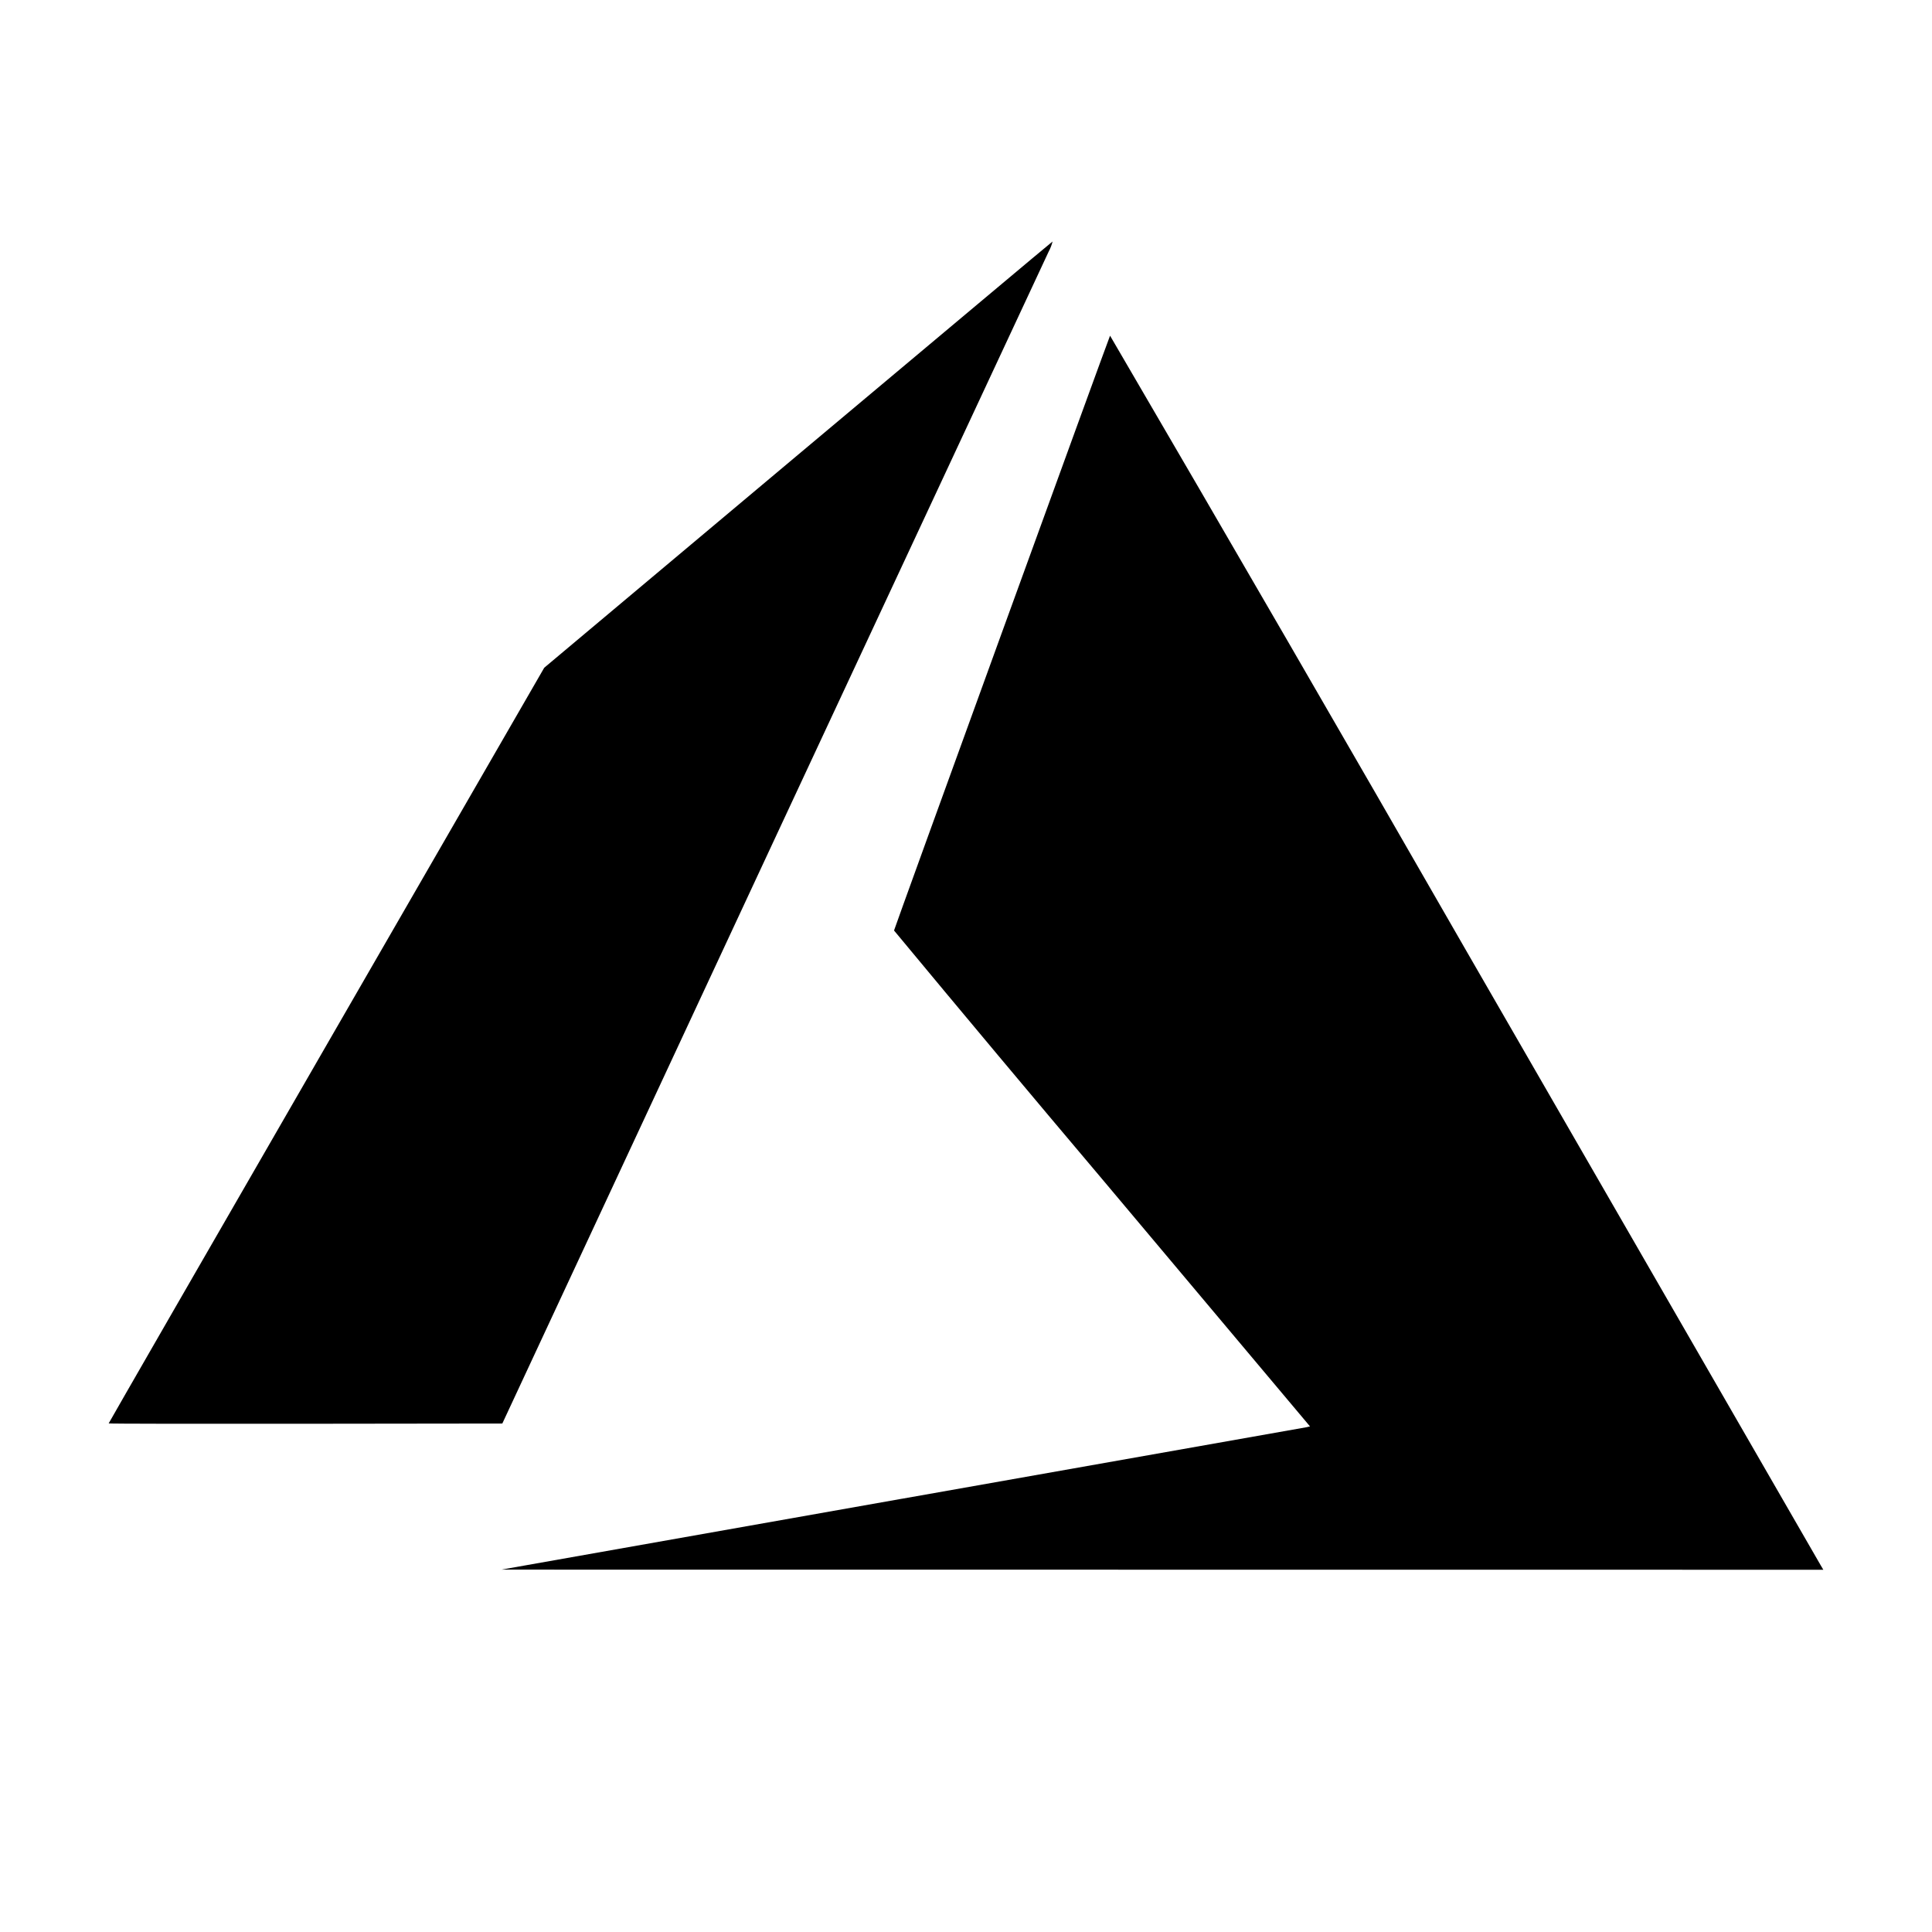
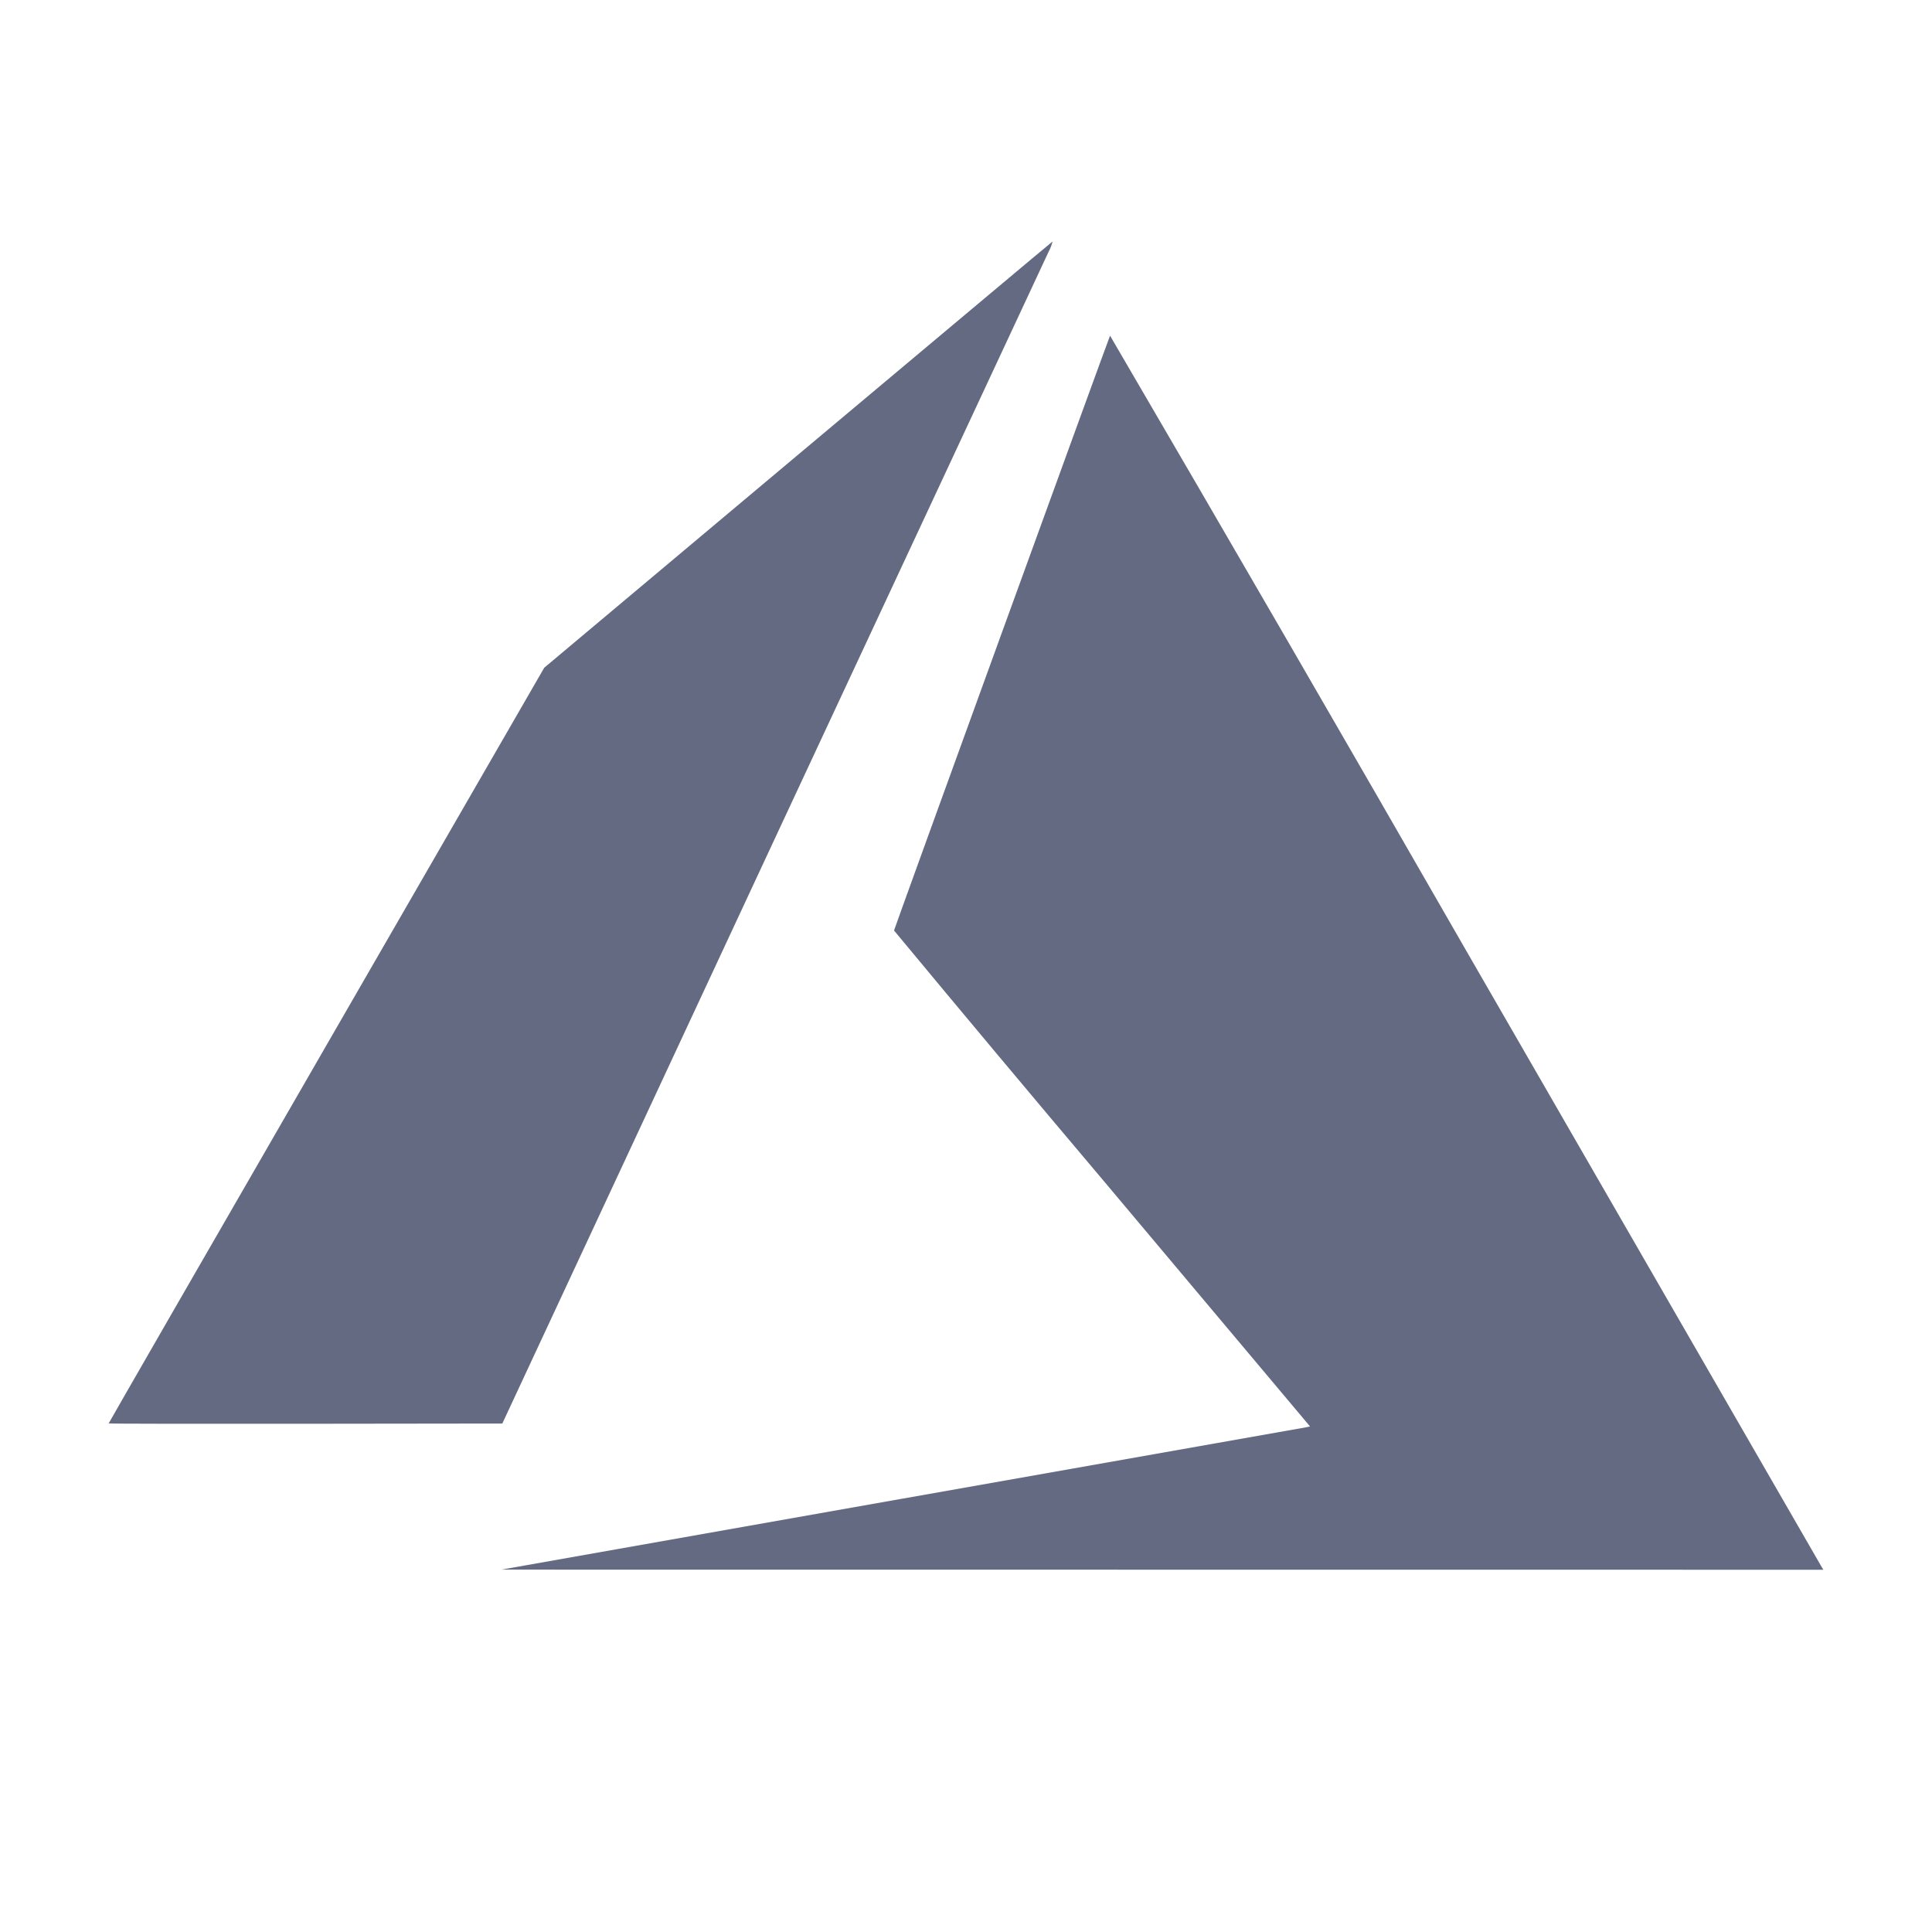
<svg xmlns="http://www.w3.org/2000/svg" width="800px" height="800px" viewBox="0 0 16 16" fill="#636a82">
-   <g fill="#000000">
+   <g fill="#636a82">
    <path d="M7.47 12.412l3.348-.592.031-.007-1.722-2.049a291.474 291.474 0 01-1.723-2.058c0-.01 1.779-4.909 1.789-4.926a788.95 788.95 0 012.934 5.066l2.95 5.115.023.039-10.948-.001 3.317-.587zM.9 11.788c0-.003.811-1.412 1.803-3.131L4.507 5.53l2.102-1.764C7.765 2.797 8.714 2 8.717 2a.37.37 0 01-.033.085L6.4 6.981 4.16 11.789l-1.63.002c-.897.001-1.63 0-1.63-.003z" />
  </g>
</svg>
